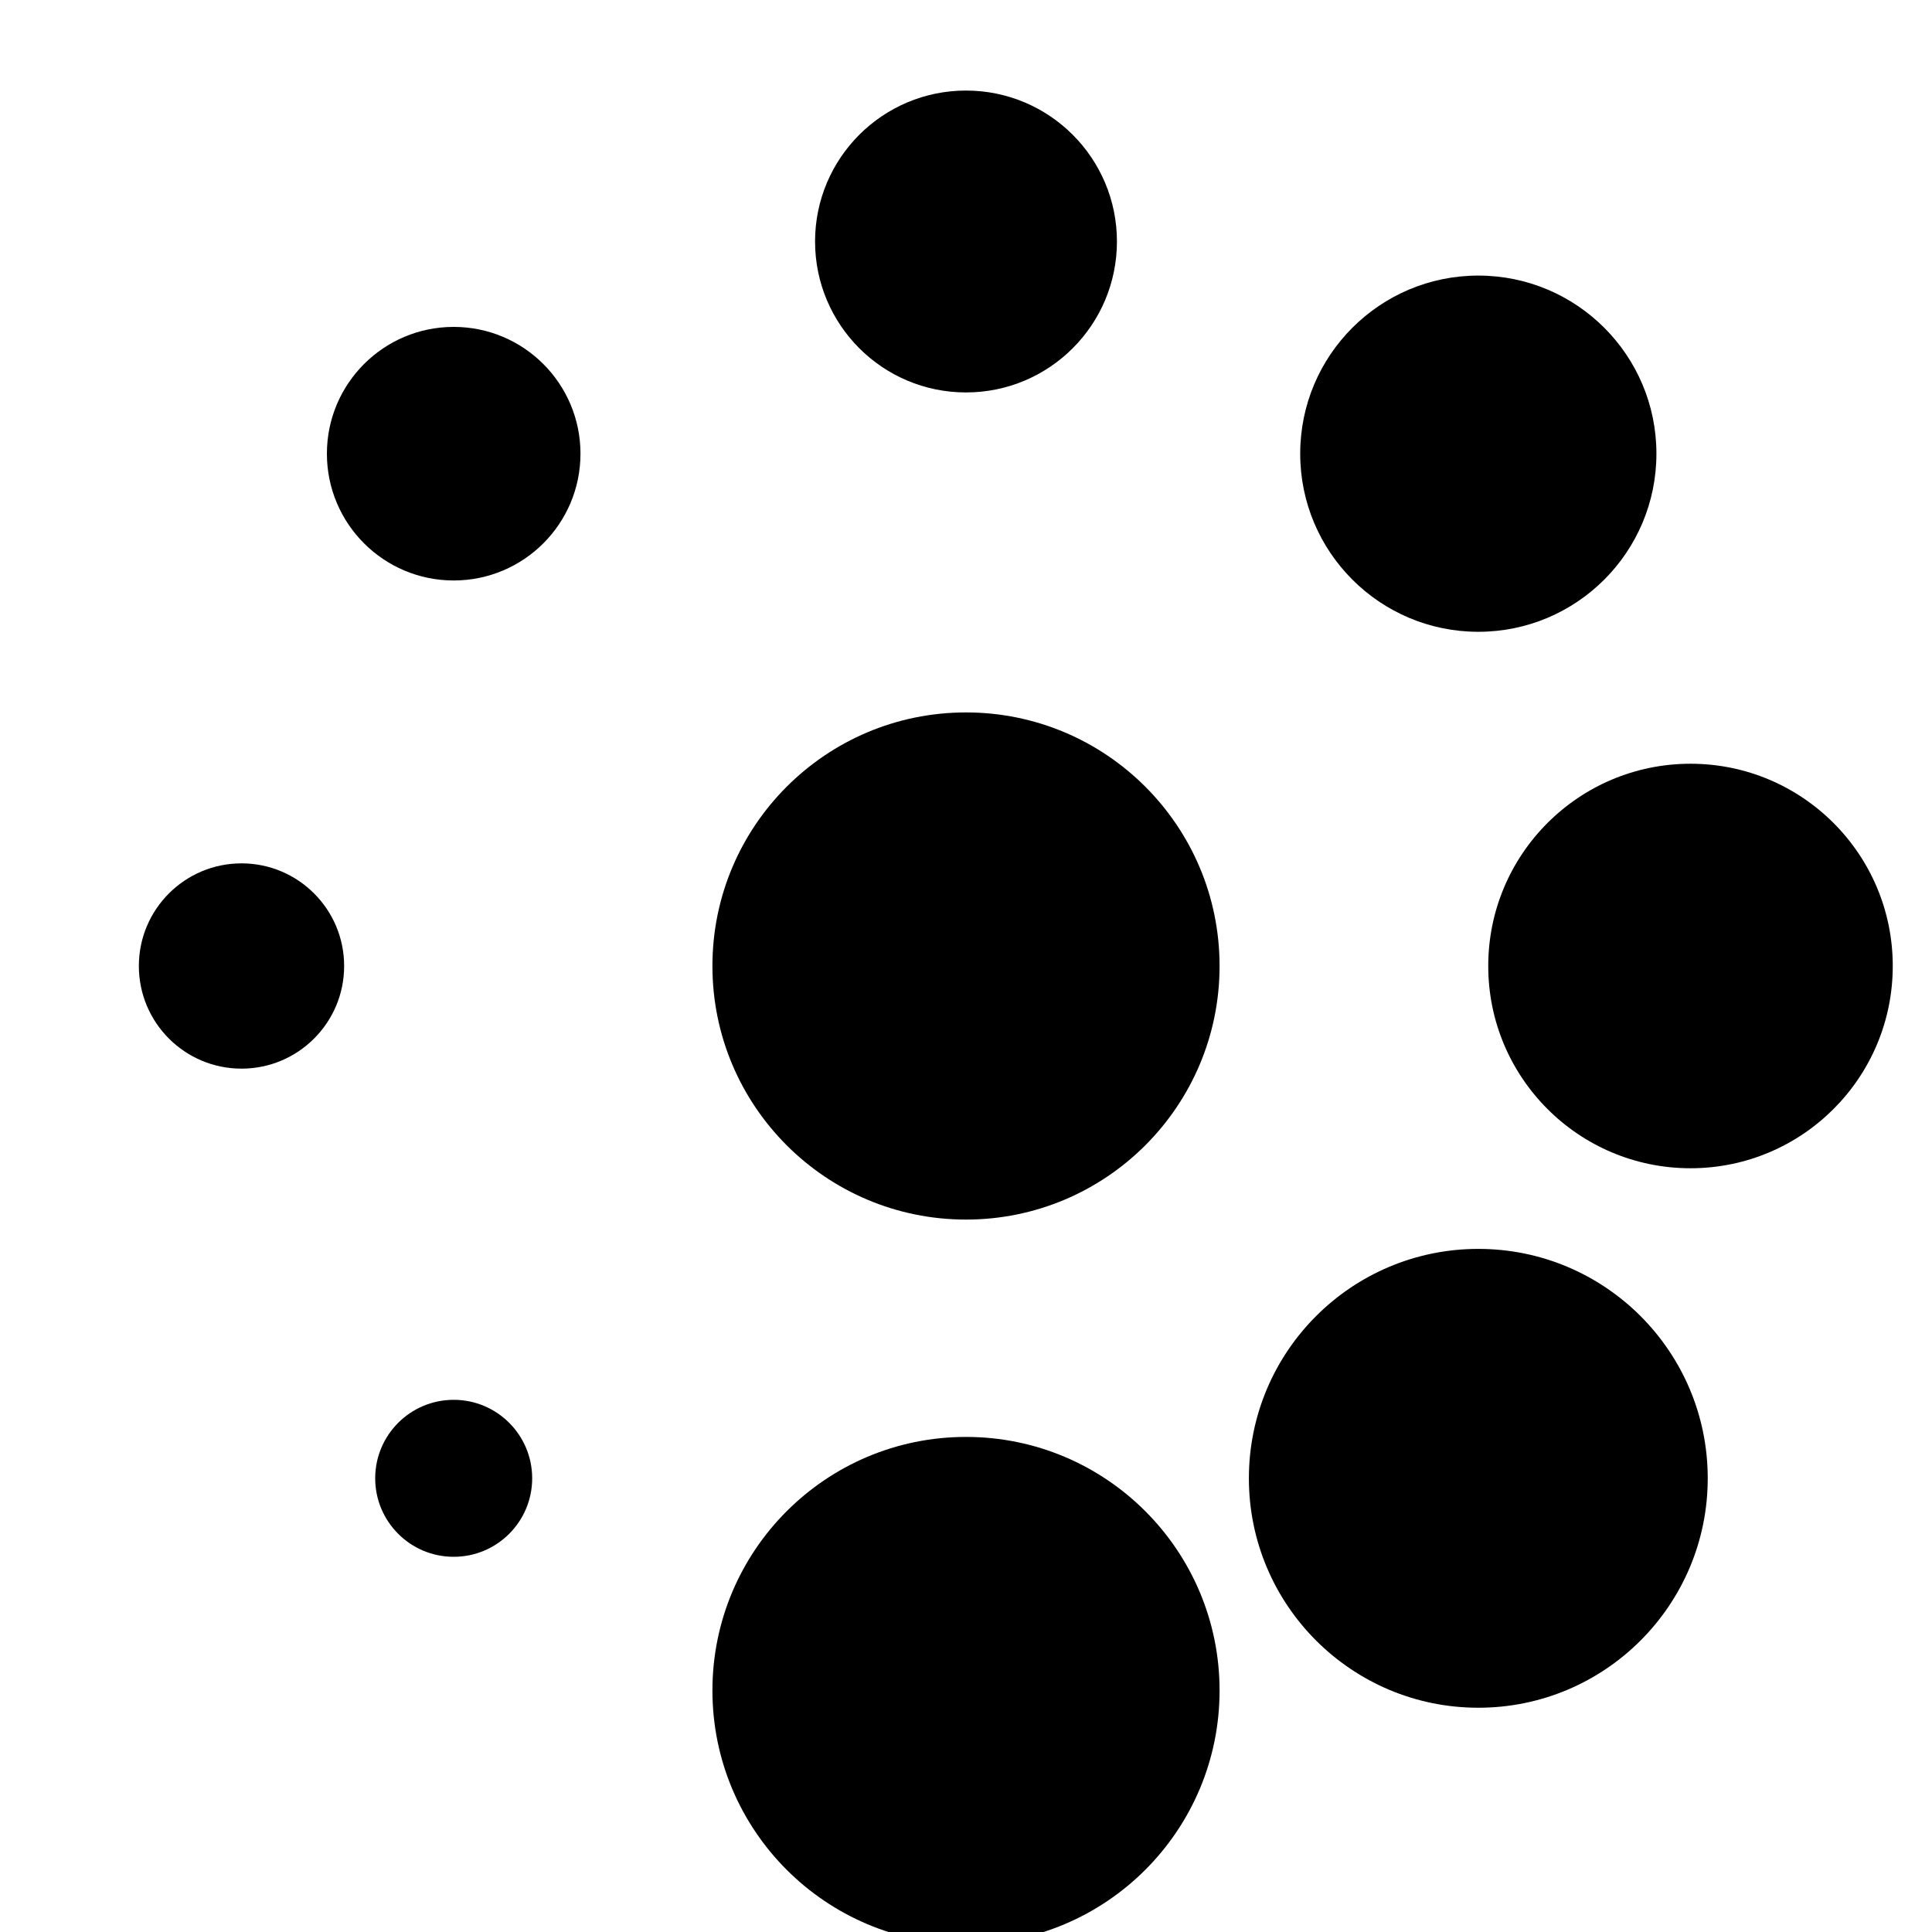
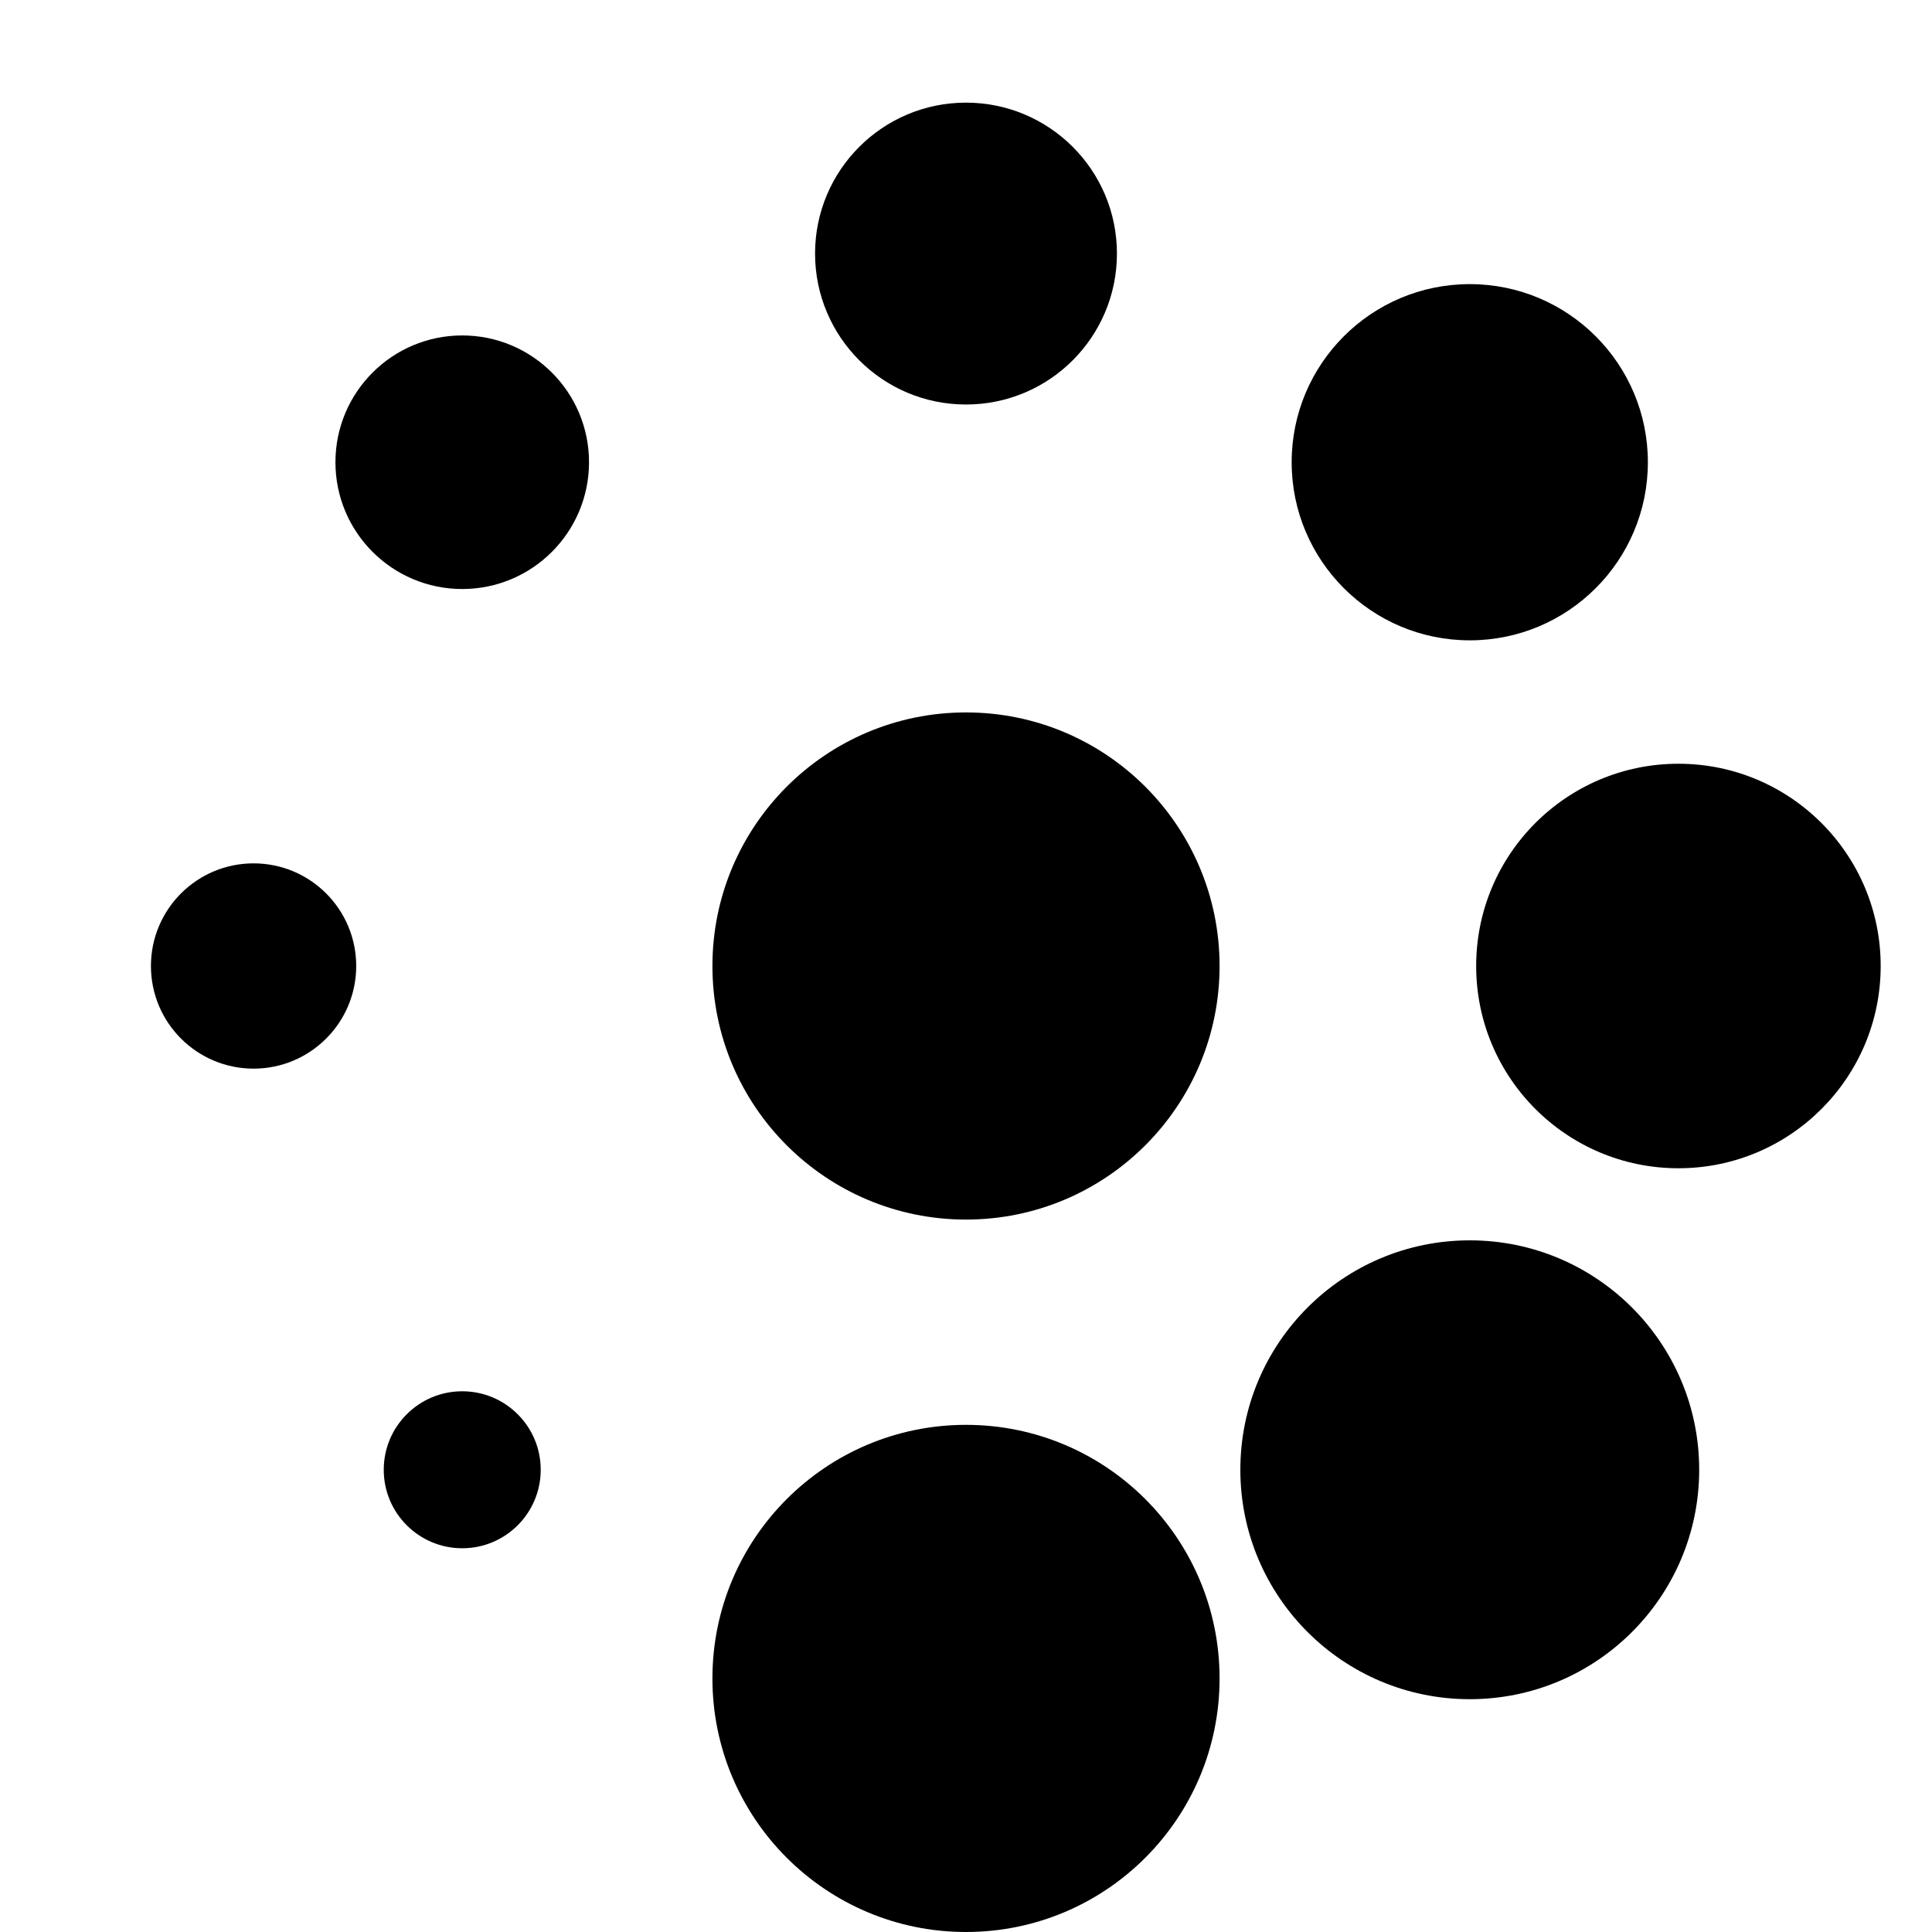
<svg xmlns="http://www.w3.org/2000/svg" version="1.1" id="Layer_1" x="0px" y="0px" width="64px" height="64px" viewBox="0 0 64 64" enable-background="new 0 0 64 64" xml:space="preserve">
  <circle cx="32" cy="32" r="8.4" />
-   <circle cx="32" cy="56" r="8.4" />
-   <circle cx="48.971" cy="48.971" r="7.6" />
-   <circle cx="56" cy="32" r="6.7" />
-   <circle cx="48.971" cy="15.029" r="5.9" />
-   <circle cx="32" cy="8" r="5" />
-   <circle cx="15.029" cy="15.029" r="4.2" />
-   <circle cx="8" cy="32" r="3.4" />
-   <circle cx="15.029" cy="48.971" r="2.6" />
+   <circle cx="32" cy="55.6" r="8.4" />
+   <circle cx="48.688" cy="48.688" r="7.6" />
+   <circle cx="55.6" cy="32" r="6.7" />
+   <circle cx="48.688" cy="15.312" r="5.9" />
+   <circle cx="32" cy="8.4" r="5" />
+   <circle cx="15.312" cy="15.312" r="4.2" />
+   <circle cx="8.4" cy="32" r="3.4" />
+   <circle cx="15.312" cy="48.688" r="2.6" />
</svg>
